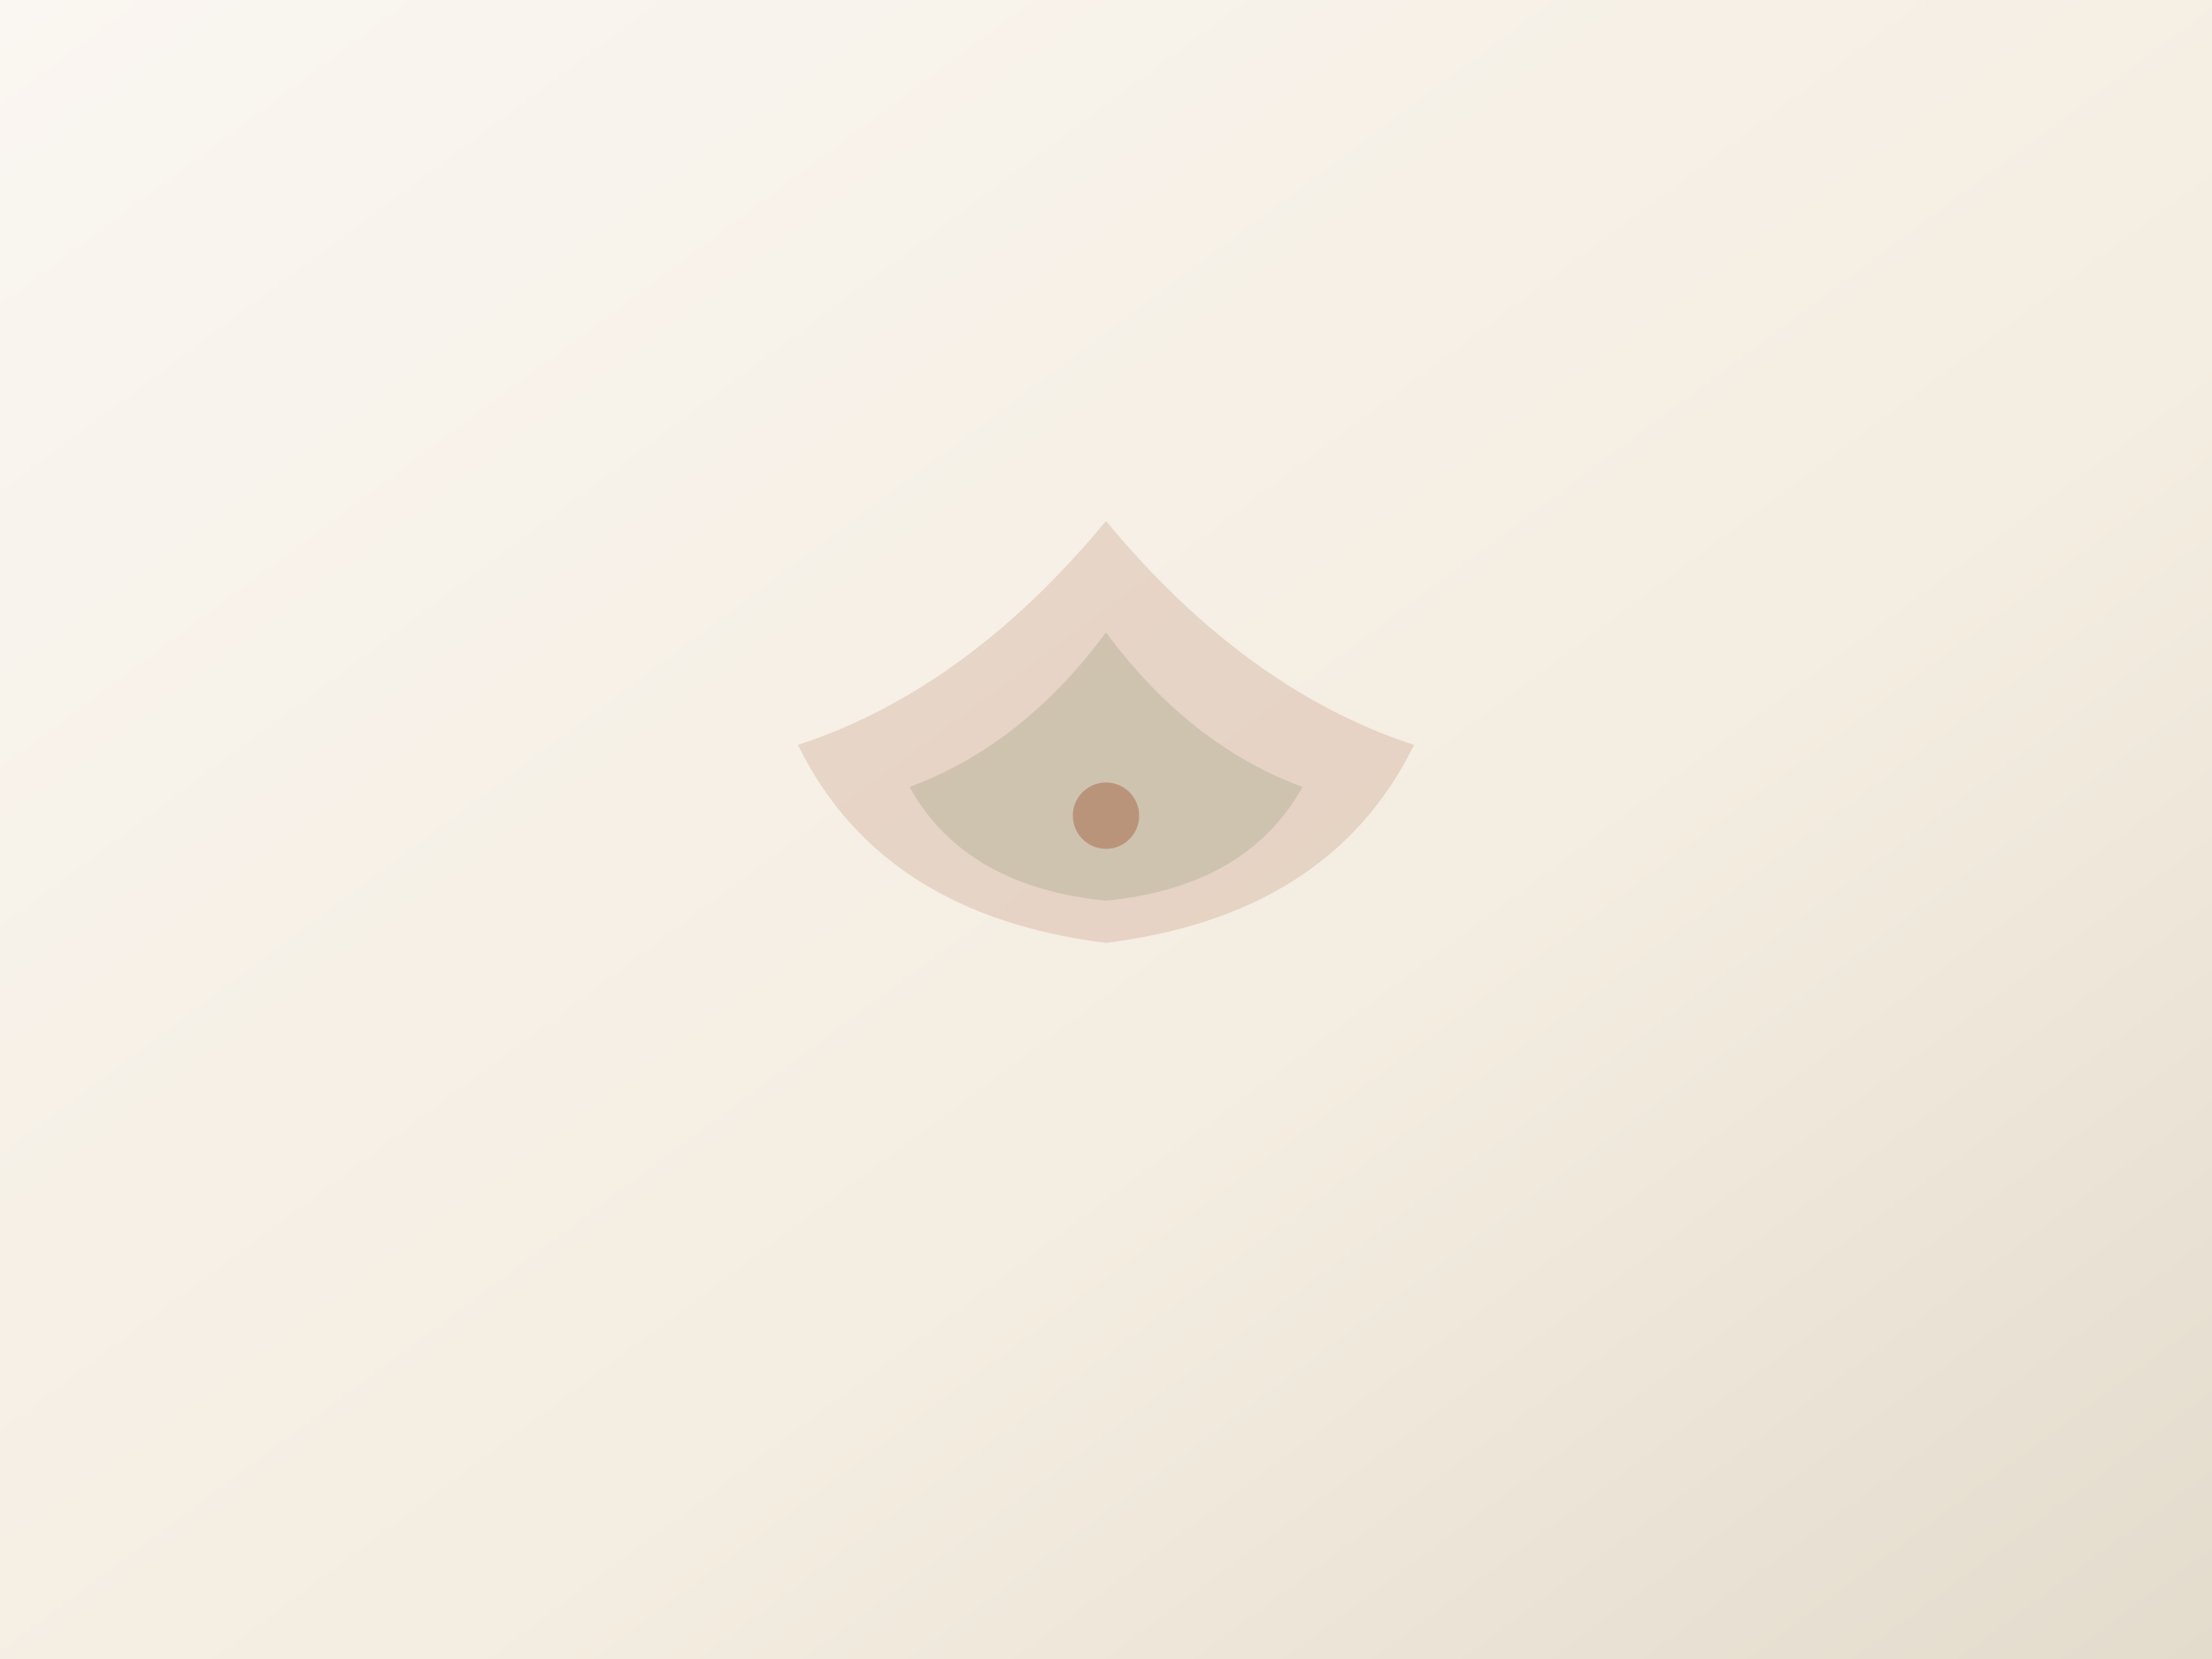
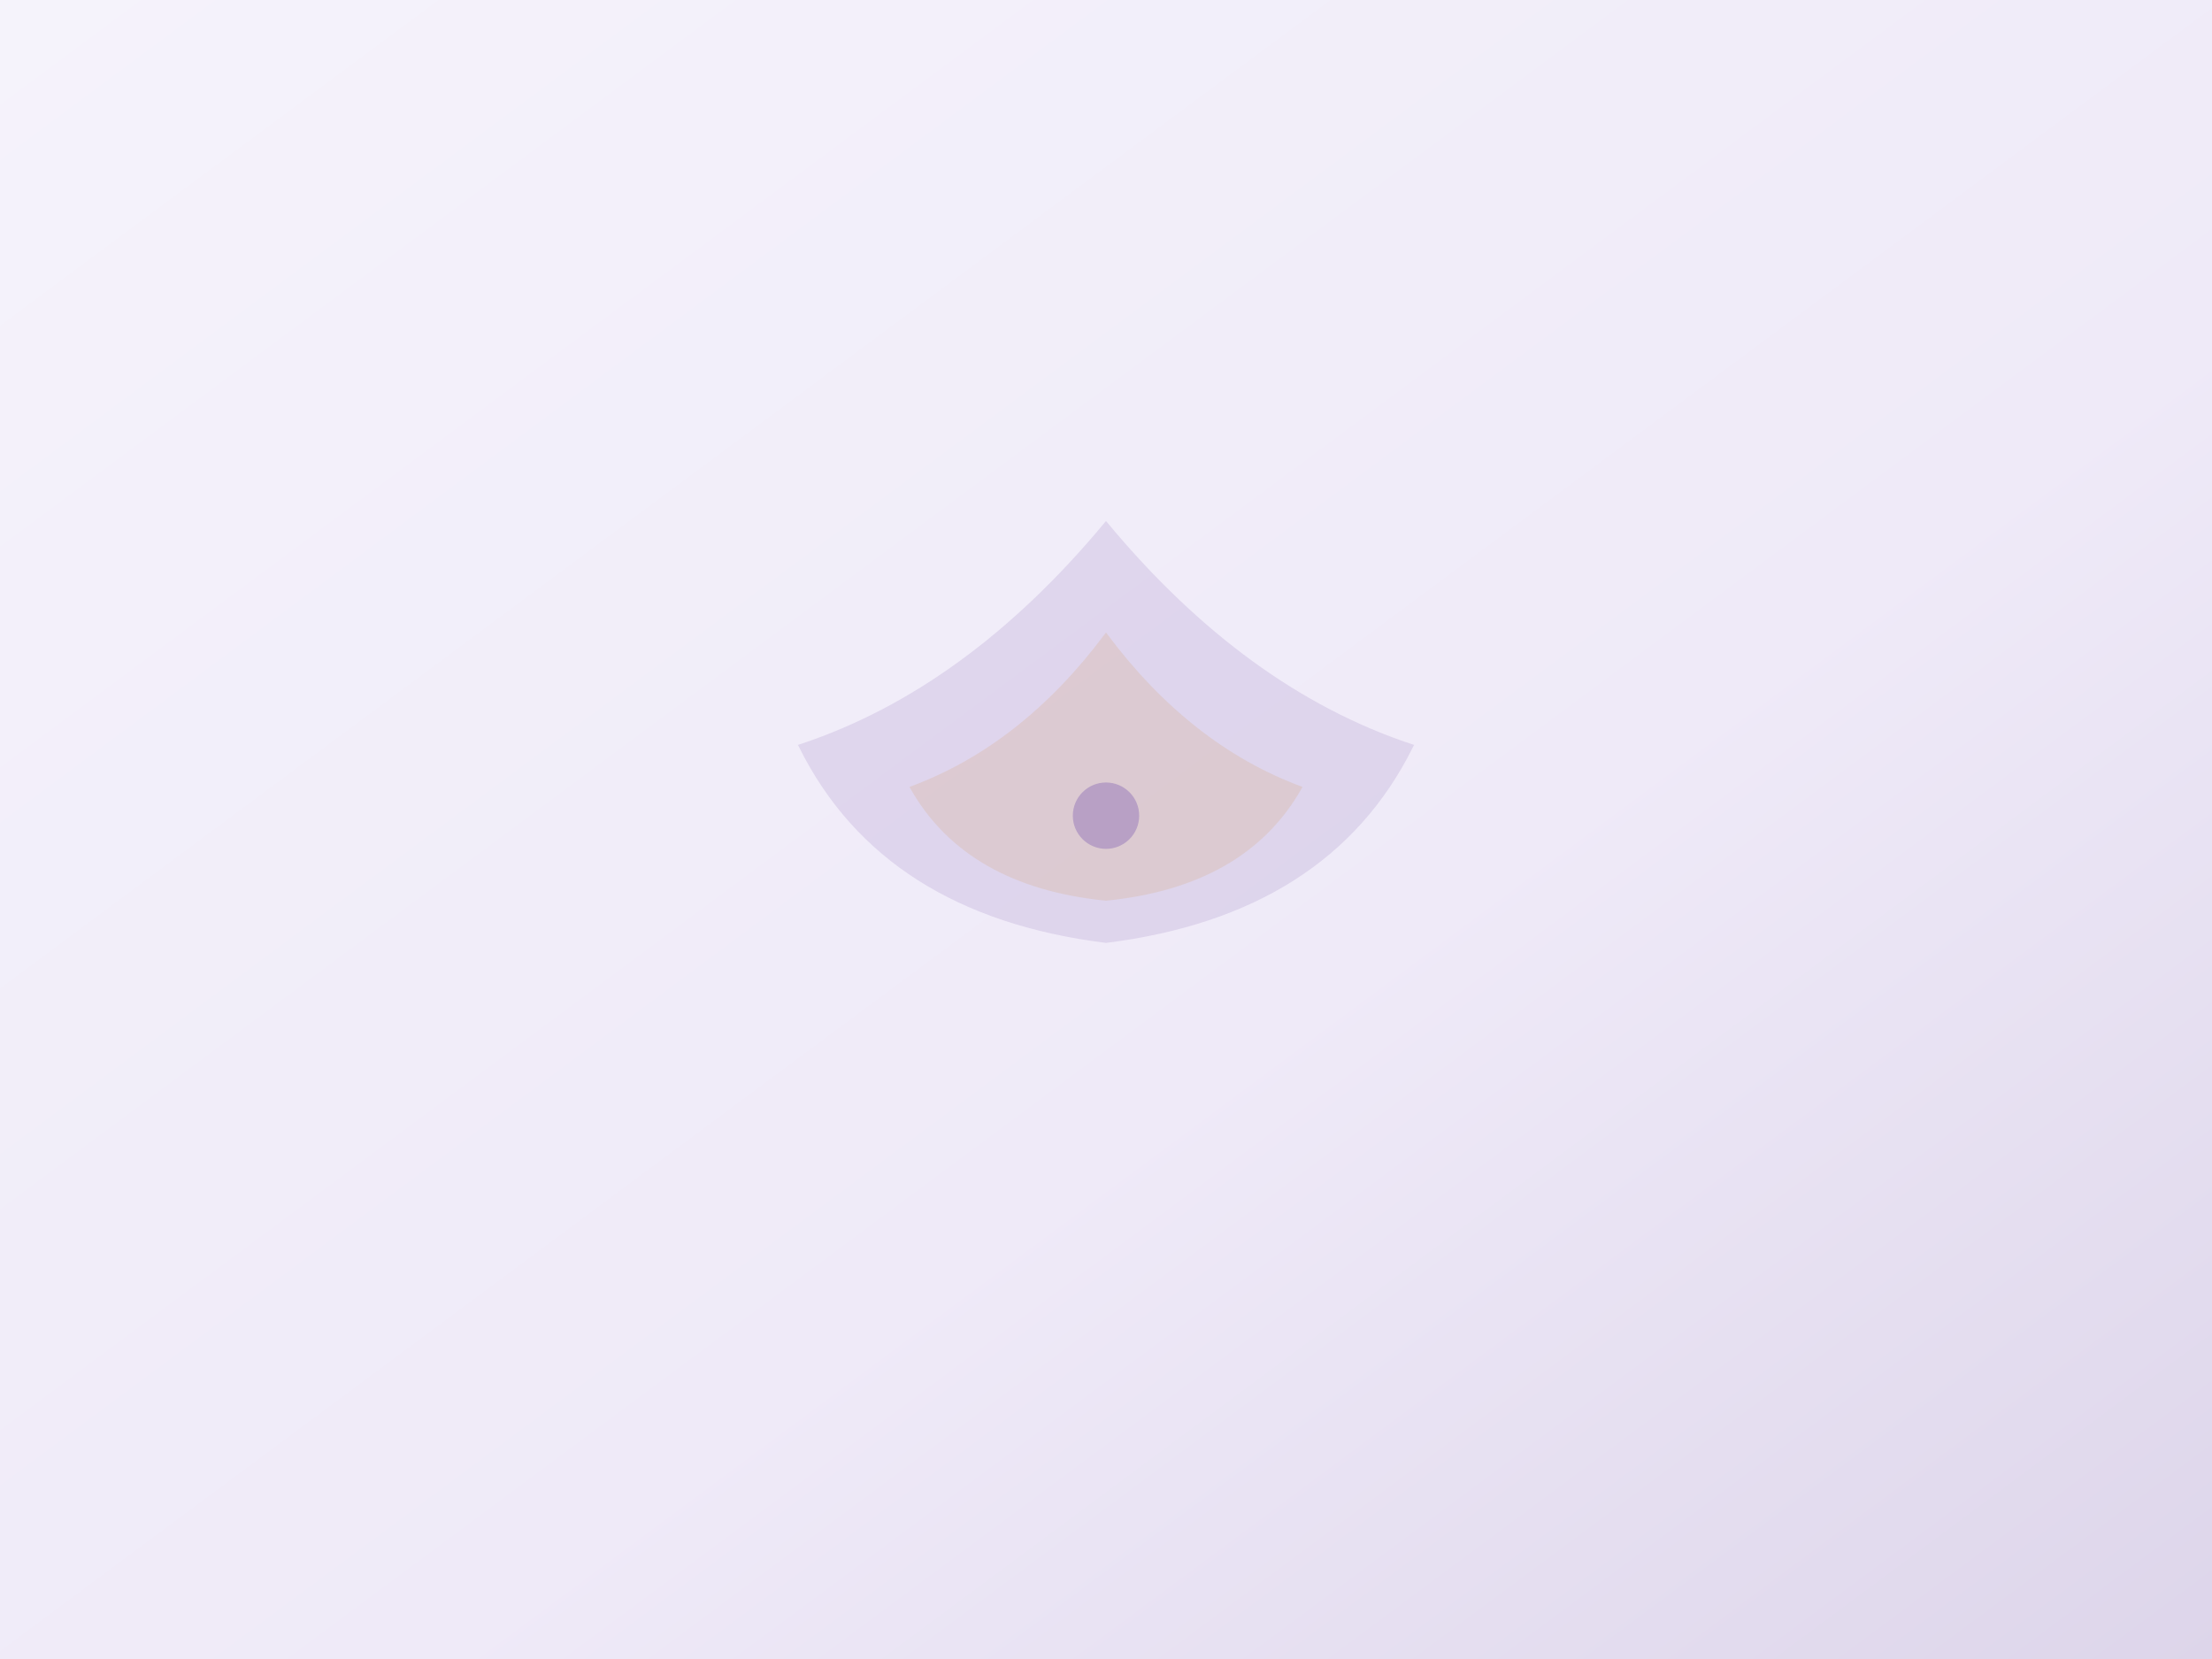
<svg xmlns="http://www.w3.org/2000/svg" viewBox="0 0 800 600" preserveAspectRatio="xMidYMid slice">
  <defs>
    <linearGradient id="bg-esp1" x1="0%" y1="0%" x2="100%" y2="100%">
-       <stop offset="0%" stop-color="#faf6f1" />
-       <stop offset="60%" stop-color="#f4ede1" />
-       <stop offset="100%" stop-color="#e3dccd" />
+       <stop offset="0%" stop-color="#f5f3fb" />
+       <stop offset="60%" stop-color="#efeaf8" />
+       <stop offset="100%" stop-color="#ddd5ea" />
    </linearGradient>
  </defs>
  <rect width="800" height="600" fill="url(#bg-esp1)" />
  <g transform="translate(400, 300)">
-     <path d="M 0,-110 Q -50,-50 -110,-30 Q -80,30 0,40 Q 80,30 110,-30 Q 50,-50 0,-110 Z" fill="#a05a3c" opacity="0.18" stroke="#a05a3c" stroke-width="2" />
-     <path d="M 0,-70 Q -30,-30 -70,-15 Q -50,20 0,25 Q 50,20 70,-15 Q 30,-30 0,-70 Z" fill="#7a8a5b" opacity="0.22" stroke="#7a8a5b" stroke-width="1.5" />
-     <circle cx="0" cy="-5" r="12" fill="#a05a3c" opacity="0.45" />
+     <path d="M 0,-110 Q -50,-50 -110,-30 Q -80,30 0,40 Q 80,30 110,-30 Q 50,-50 0,-110 Z" fill="#8b6db5" opacity="0.18" stroke="#8b6db5" stroke-width="2" />
+     <path d="M 0,-70 Q -30,-30 -70,-15 Q -50,20 0,25 Q 50,20 70,-15 Q 30,-30 0,-70 Z" fill="#d4a574" opacity="0.22" stroke="#d4a574" stroke-width="1.5" />
+     <circle cx="0" cy="-5" r="12" fill="#8b6db5" opacity="0.45" />
  </g>
</svg>
